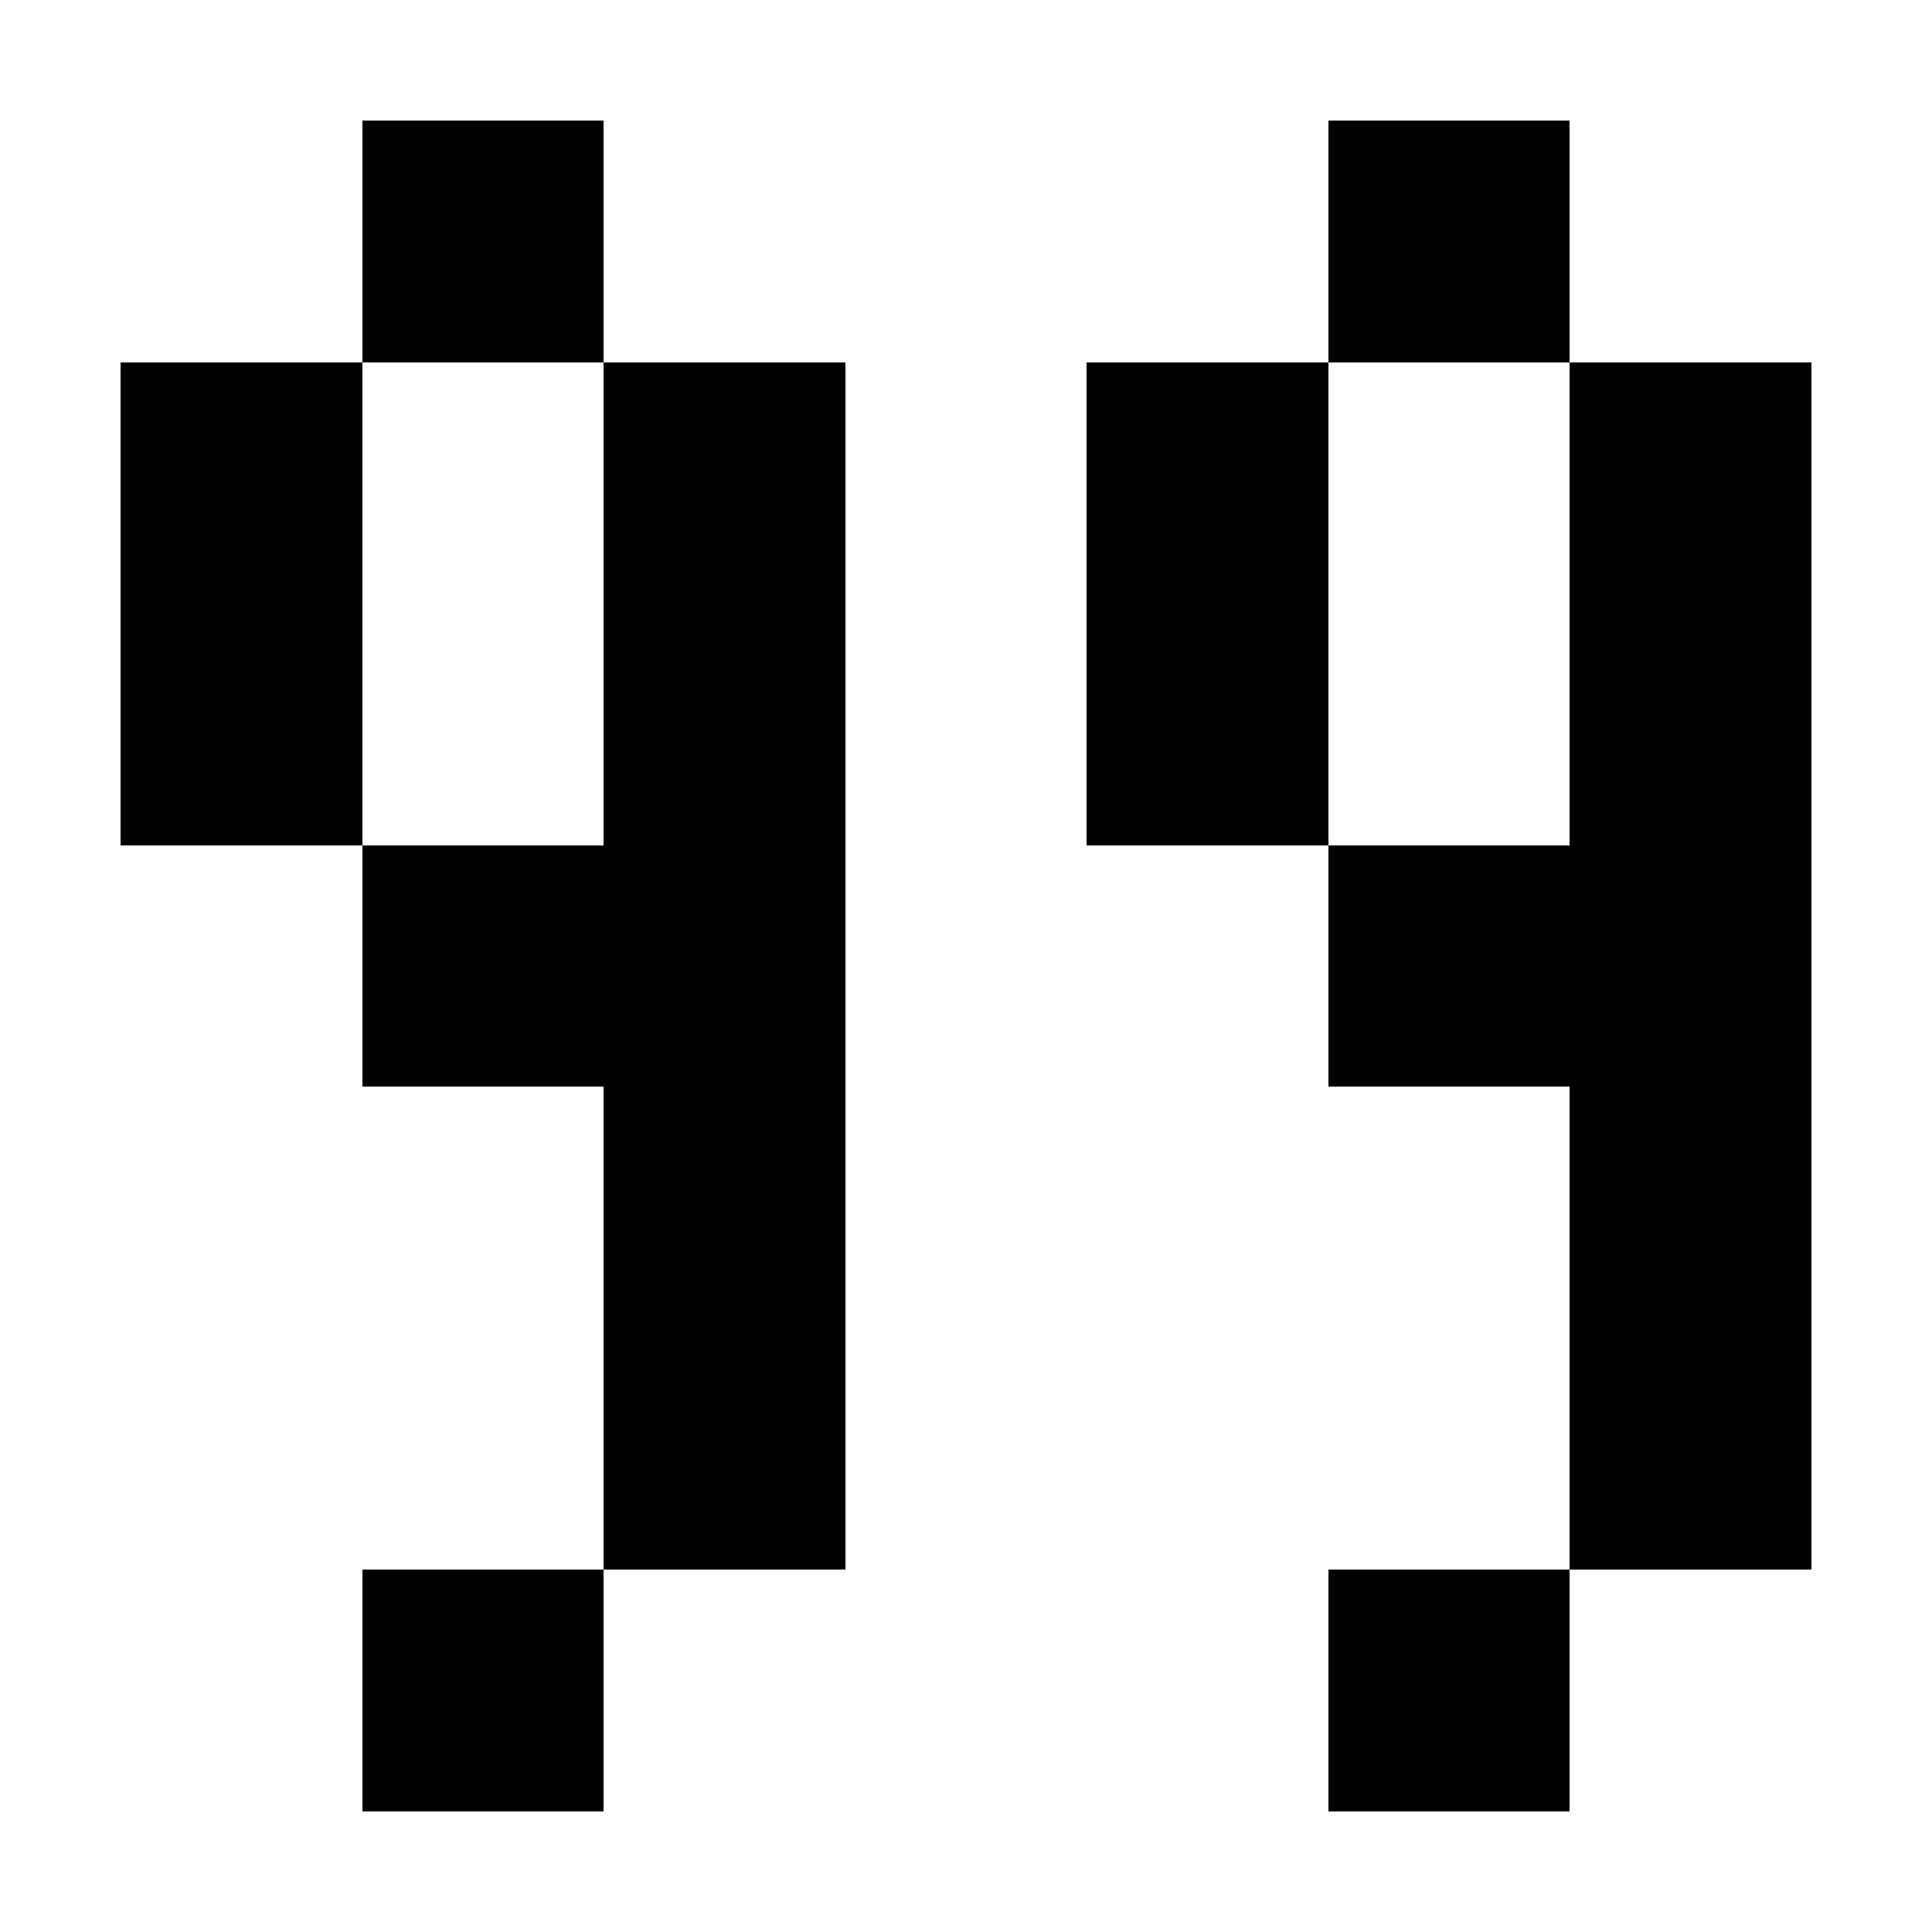
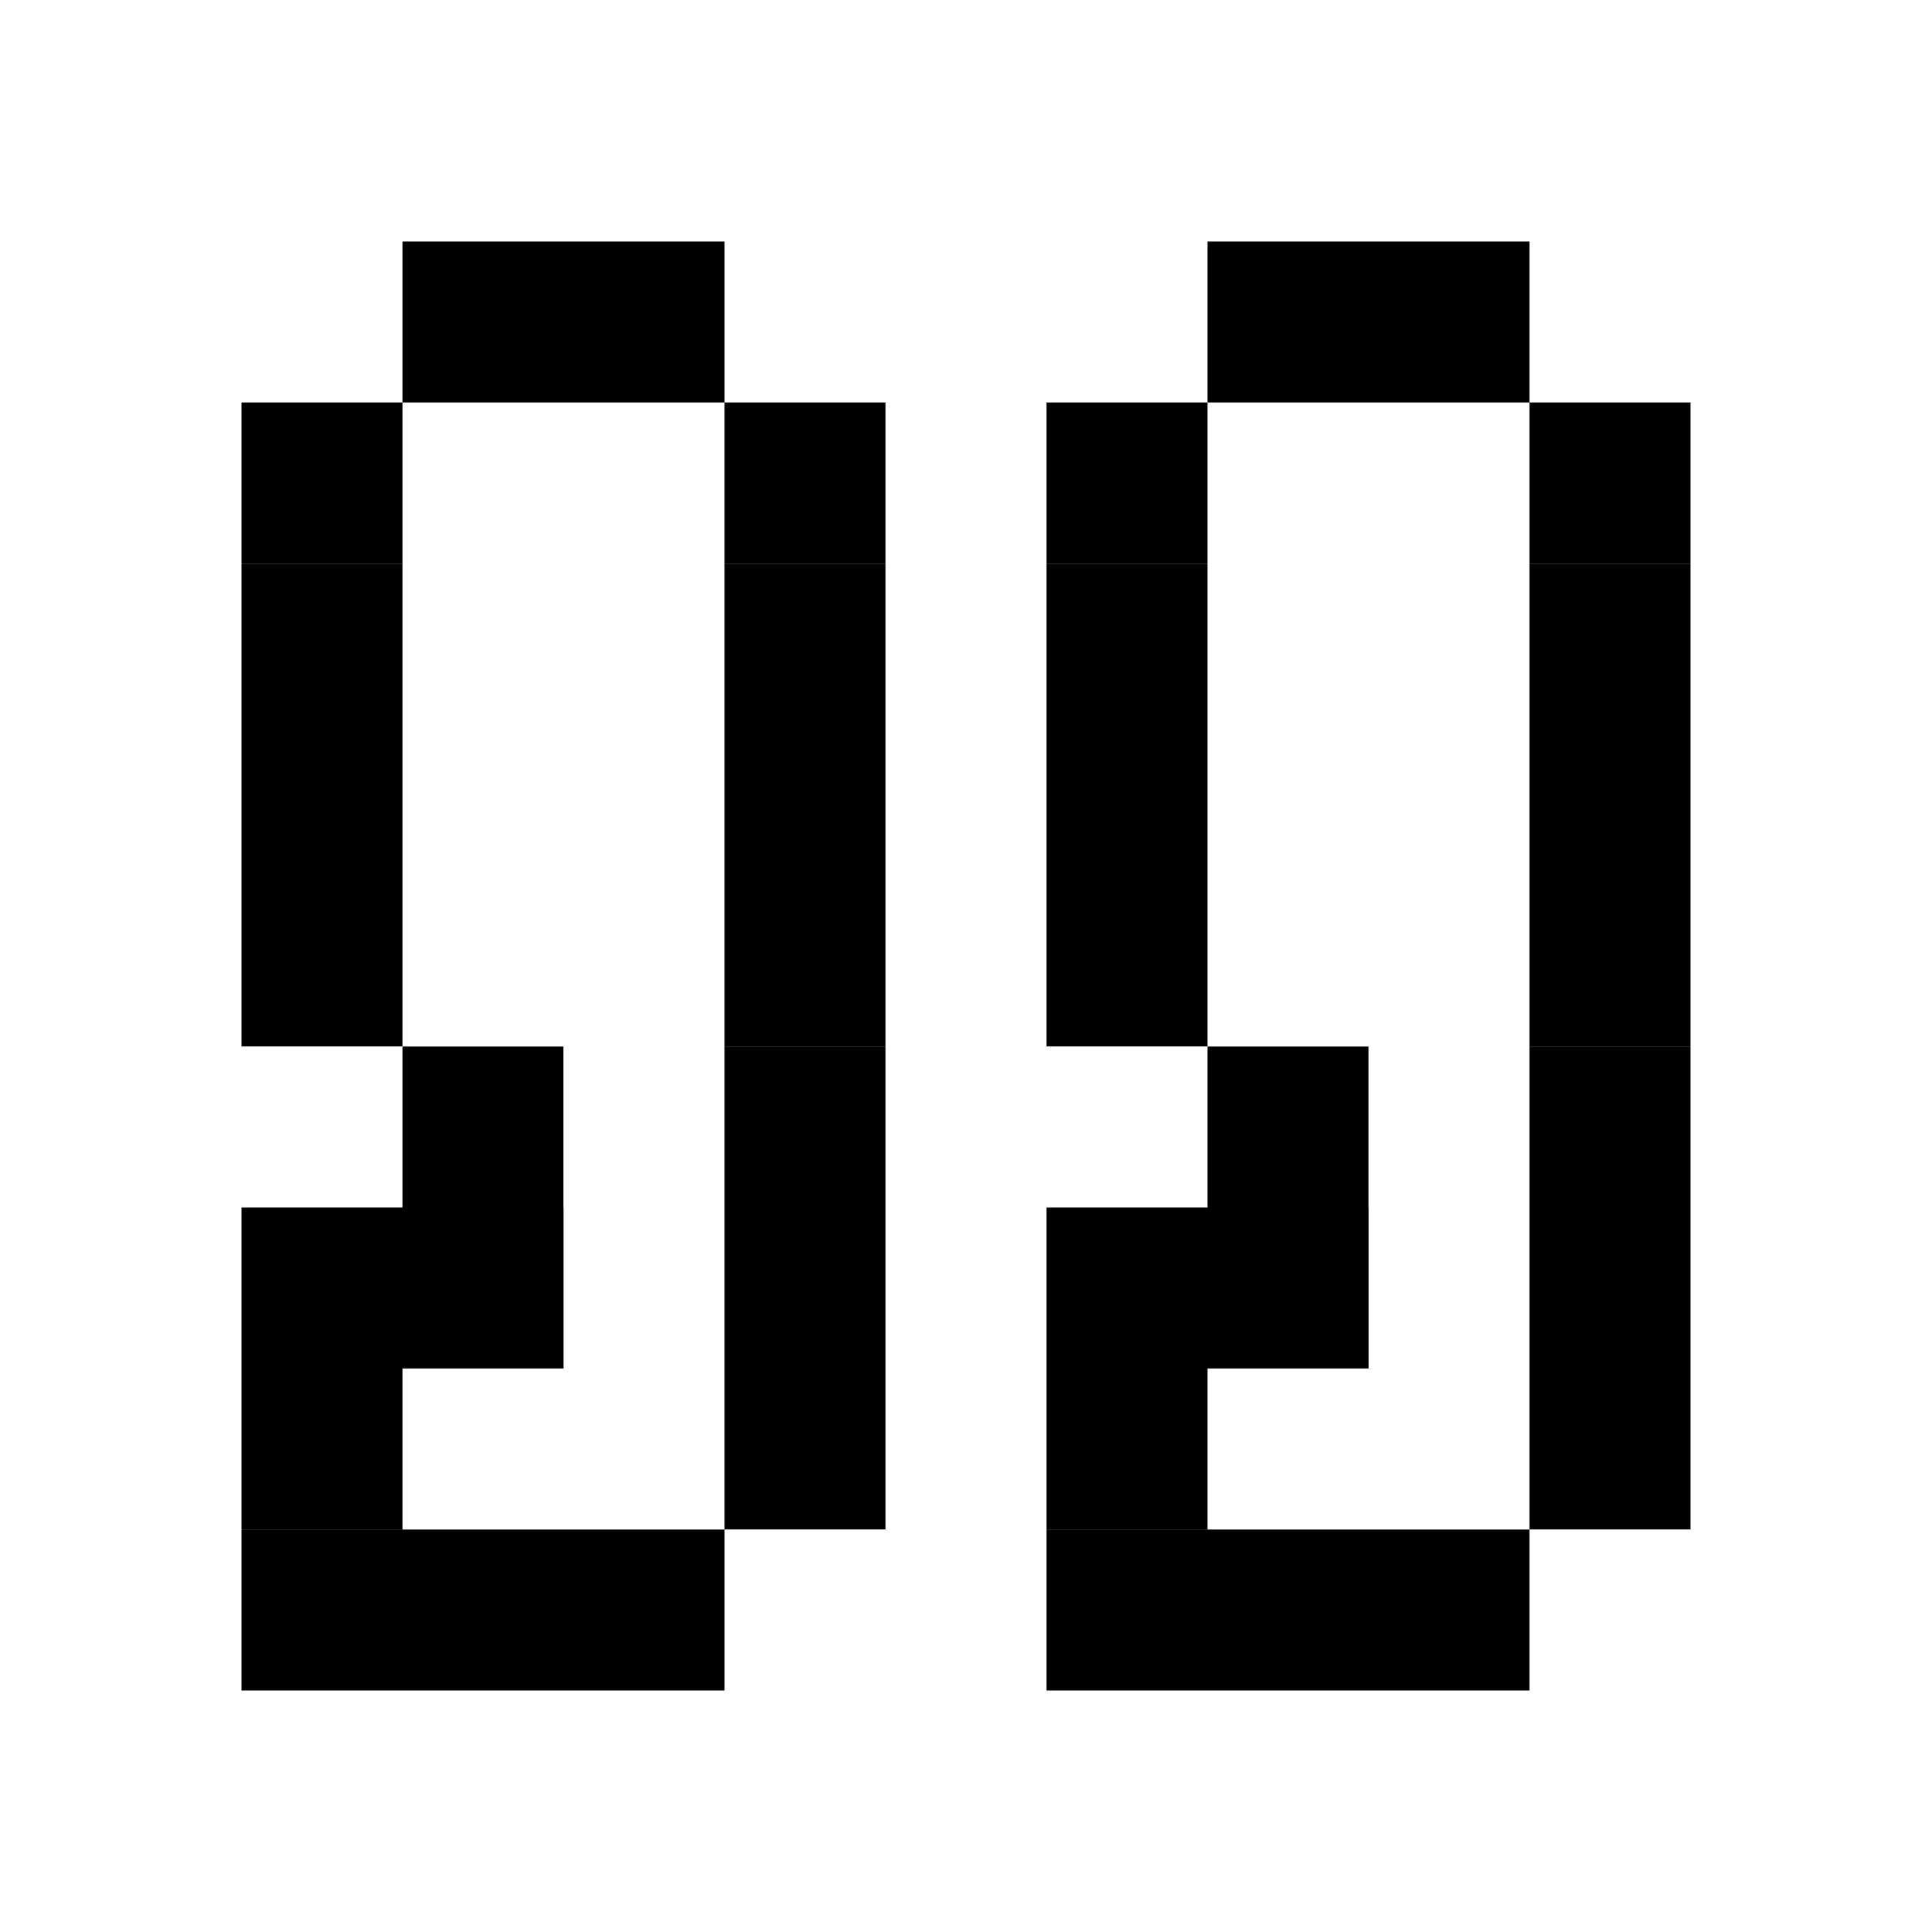
- <svg xmlns="http://www.w3.org/2000/svg" width="16" height="16" viewBox="0 0 16 16" fill="currentColor" shape-rendering="crispEdges" aria-hidden="true">
-   <path d="M3 1h2v2h-2zM11 1h2v2h-2zM1 3h2v2h-2zM5 3h2v2h-2zM9 3h2v2h-2zM13 3h2v2h-2zM1 5h2v2h-2zM5 5h2v2h-2zM9 5h2v2h-2zM13 5h2v2h-2zM3 7h4v2h-4zM11 7h4v2h-4zM5 9h2v2h-2zM13 9h2v2h-2zM5 11h2v2h-2zM13 11h2v2h-2zM3 13h2v2h-2zM11 13h2v2h-2z" />
+ <svg xmlns="http://www.w3.org/2000/svg" width="16" height="16" viewBox="0 0 16 16" fill="currentColor" shape-rendering="geometricPrecision" aria-hidden="true">
+   <path d="M3.333 2h2.667v1.333h-2.667zM10 2h2.667v1.333h-2.667zM2 3.333h1.333v1.333h-1.333zM6 3.333h1.333v1.333h-1.333zM8.667 3.333h1.333v1.333h-1.333zM12.667 3.333h1.333v1.333h-1.333zM2 4.667h1.333v1.333h-1.333zM6 4.667h1.333v1.333h-1.333zM8.667 4.667h1.333v1.333h-1.333zM12.667 4.667h1.333v1.333h-1.333zM2 6h1.333v1.333h-1.333zM6 6h1.333v1.333h-1.333zM8.667 6h1.333v1.333h-1.333zM12.667 6h1.333v1.333h-1.333zM2 7.333h1.333v1.333h-1.333zM6 7.333h1.333v1.333h-1.333zM8.667 7.333h1.333v1.333h-1.333zM12.667 7.333h1.333v1.333h-1.333zM3.333 8.667h1.333v1.333h-1.333zM6 8.667h1.333v1.333h-1.333zM10 8.667h1.333v1.333h-1.333zM12.667 8.667h1.333v1.333h-1.333zM2 10h2.667v1.333h-2.667zM6 10h1.333v1.333h-1.333zM8.667 10h2.667v1.333h-2.667zM12.667 10h1.333v1.333h-1.333zM2 11.333h1.333v1.333h-1.333zM6 11.333h1.333v1.333h-1.333zM8.667 11.333h1.333v1.333h-1.333zM12.667 11.333h1.333v1.333h-1.333zM2 12.667h4v1.333h-4zM8.667 12.667h4v1.333h-4z" />
</svg>
